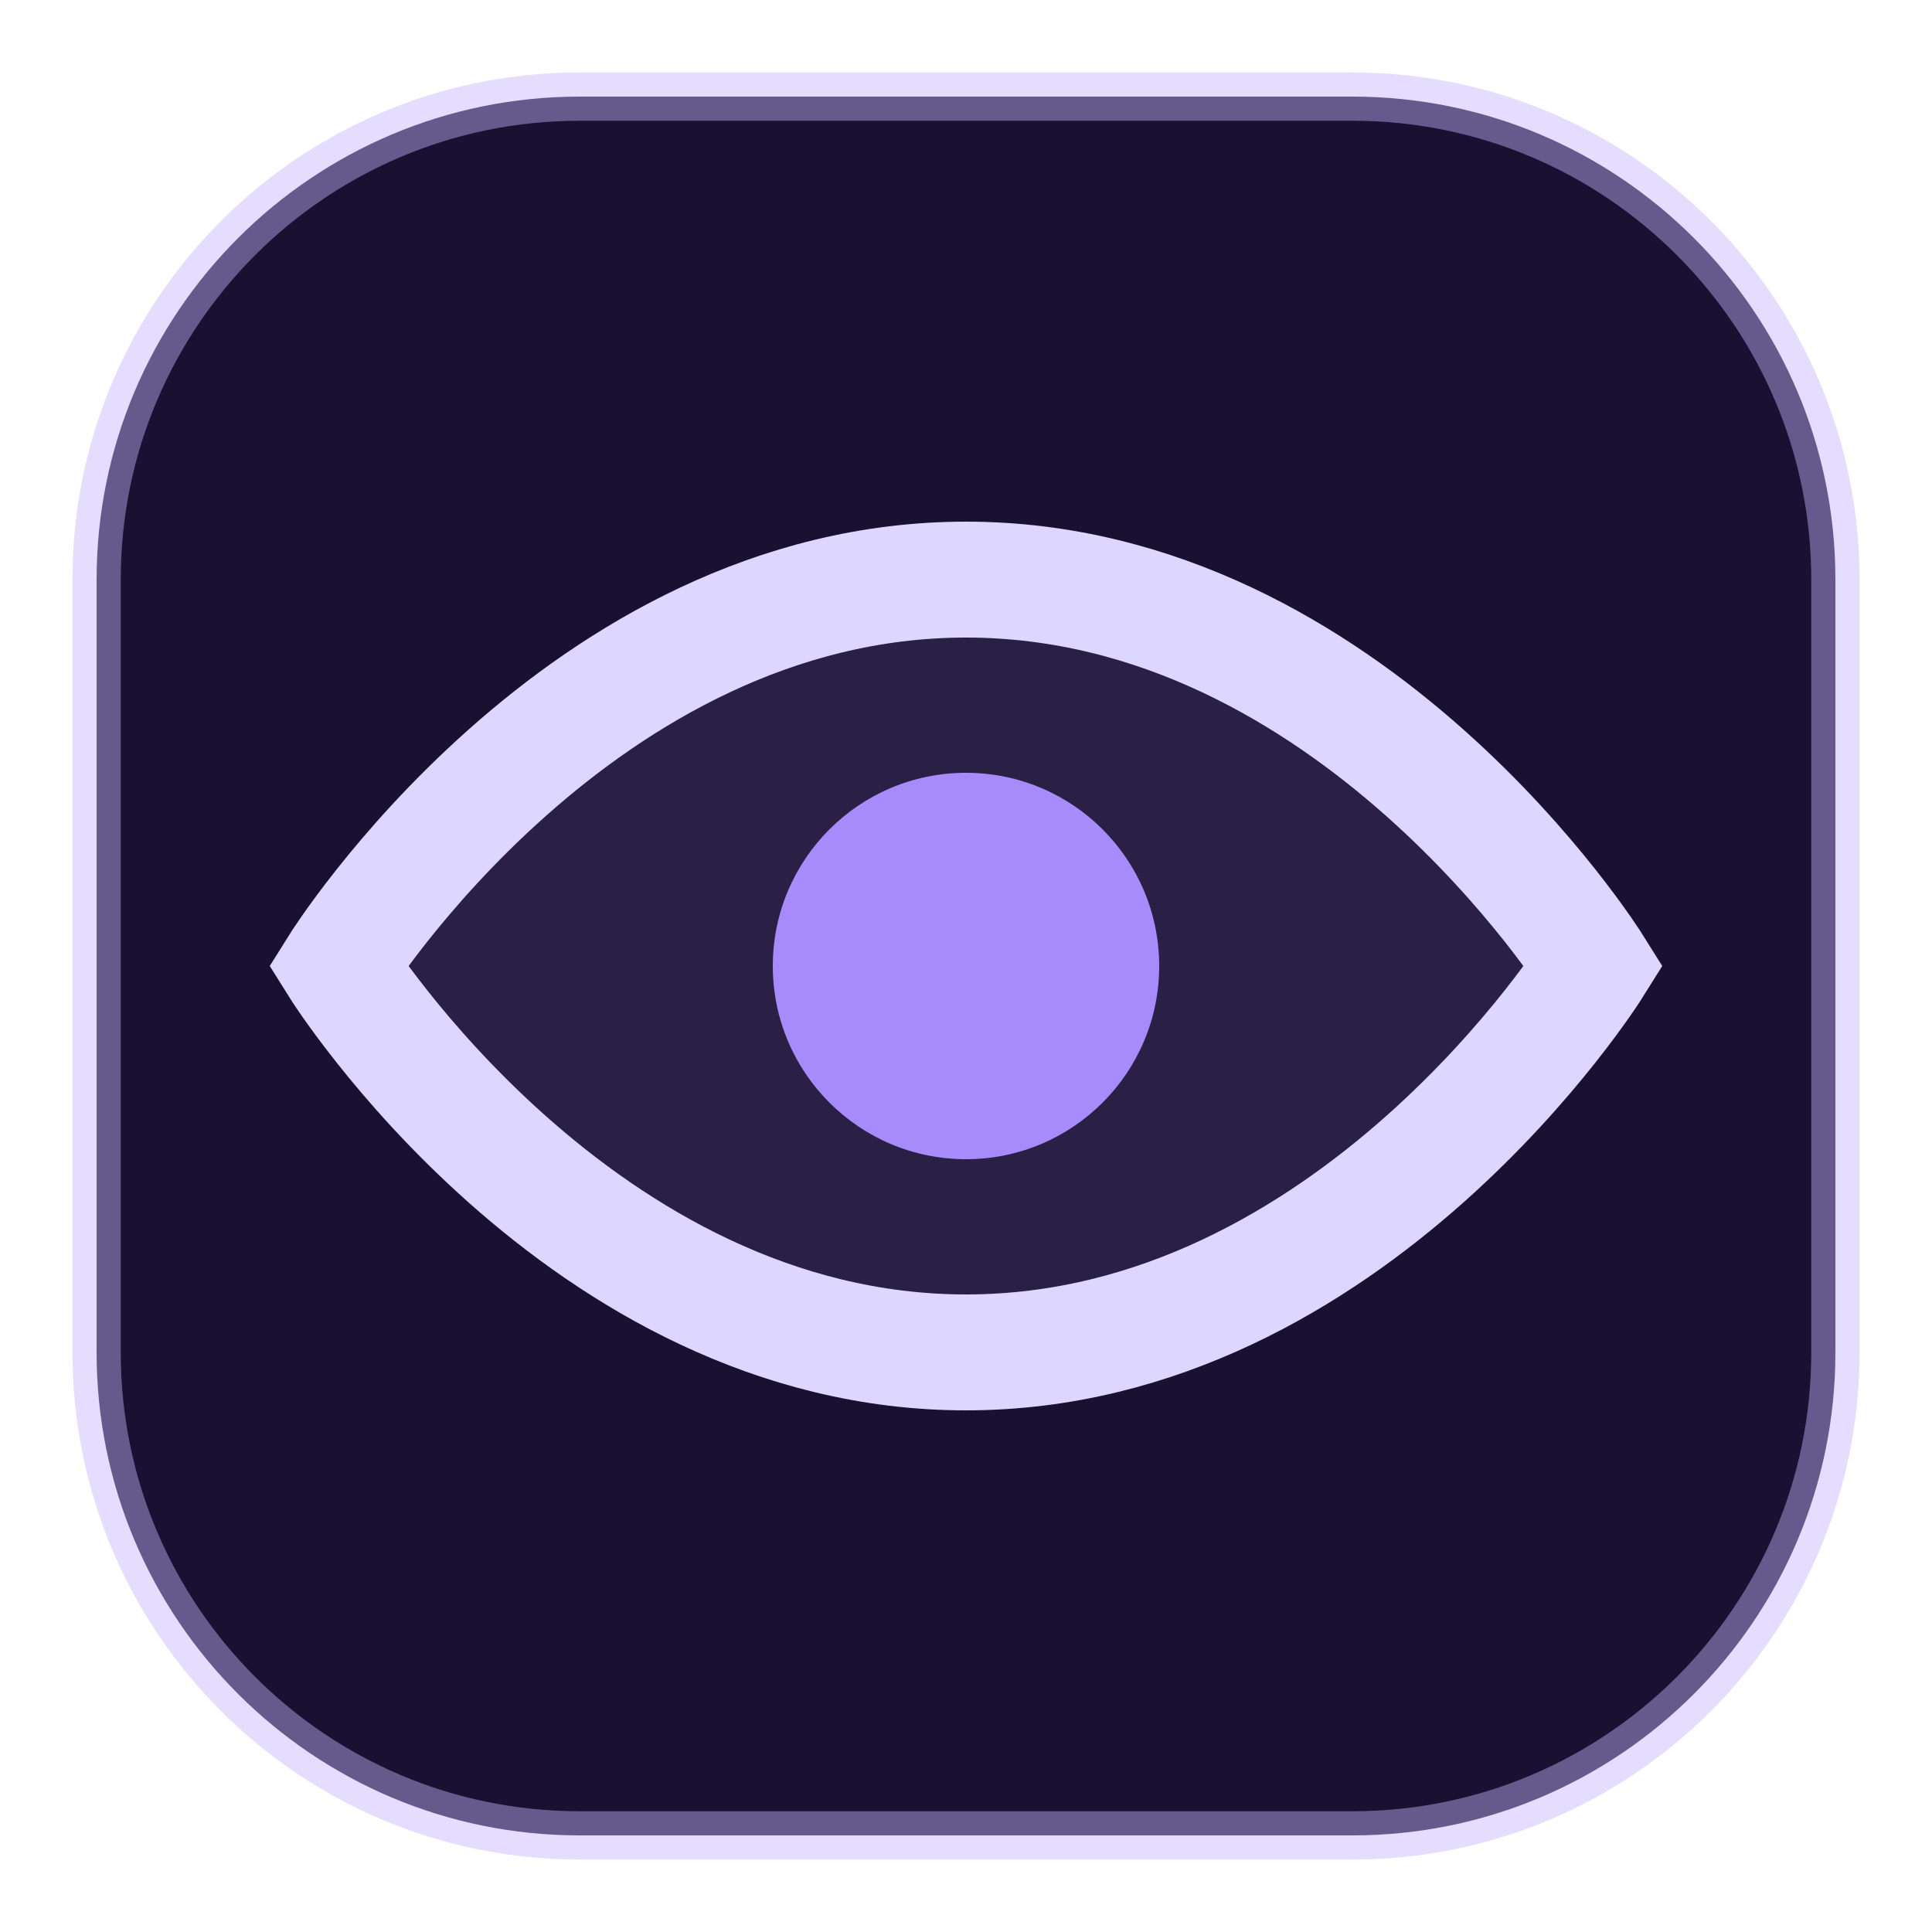
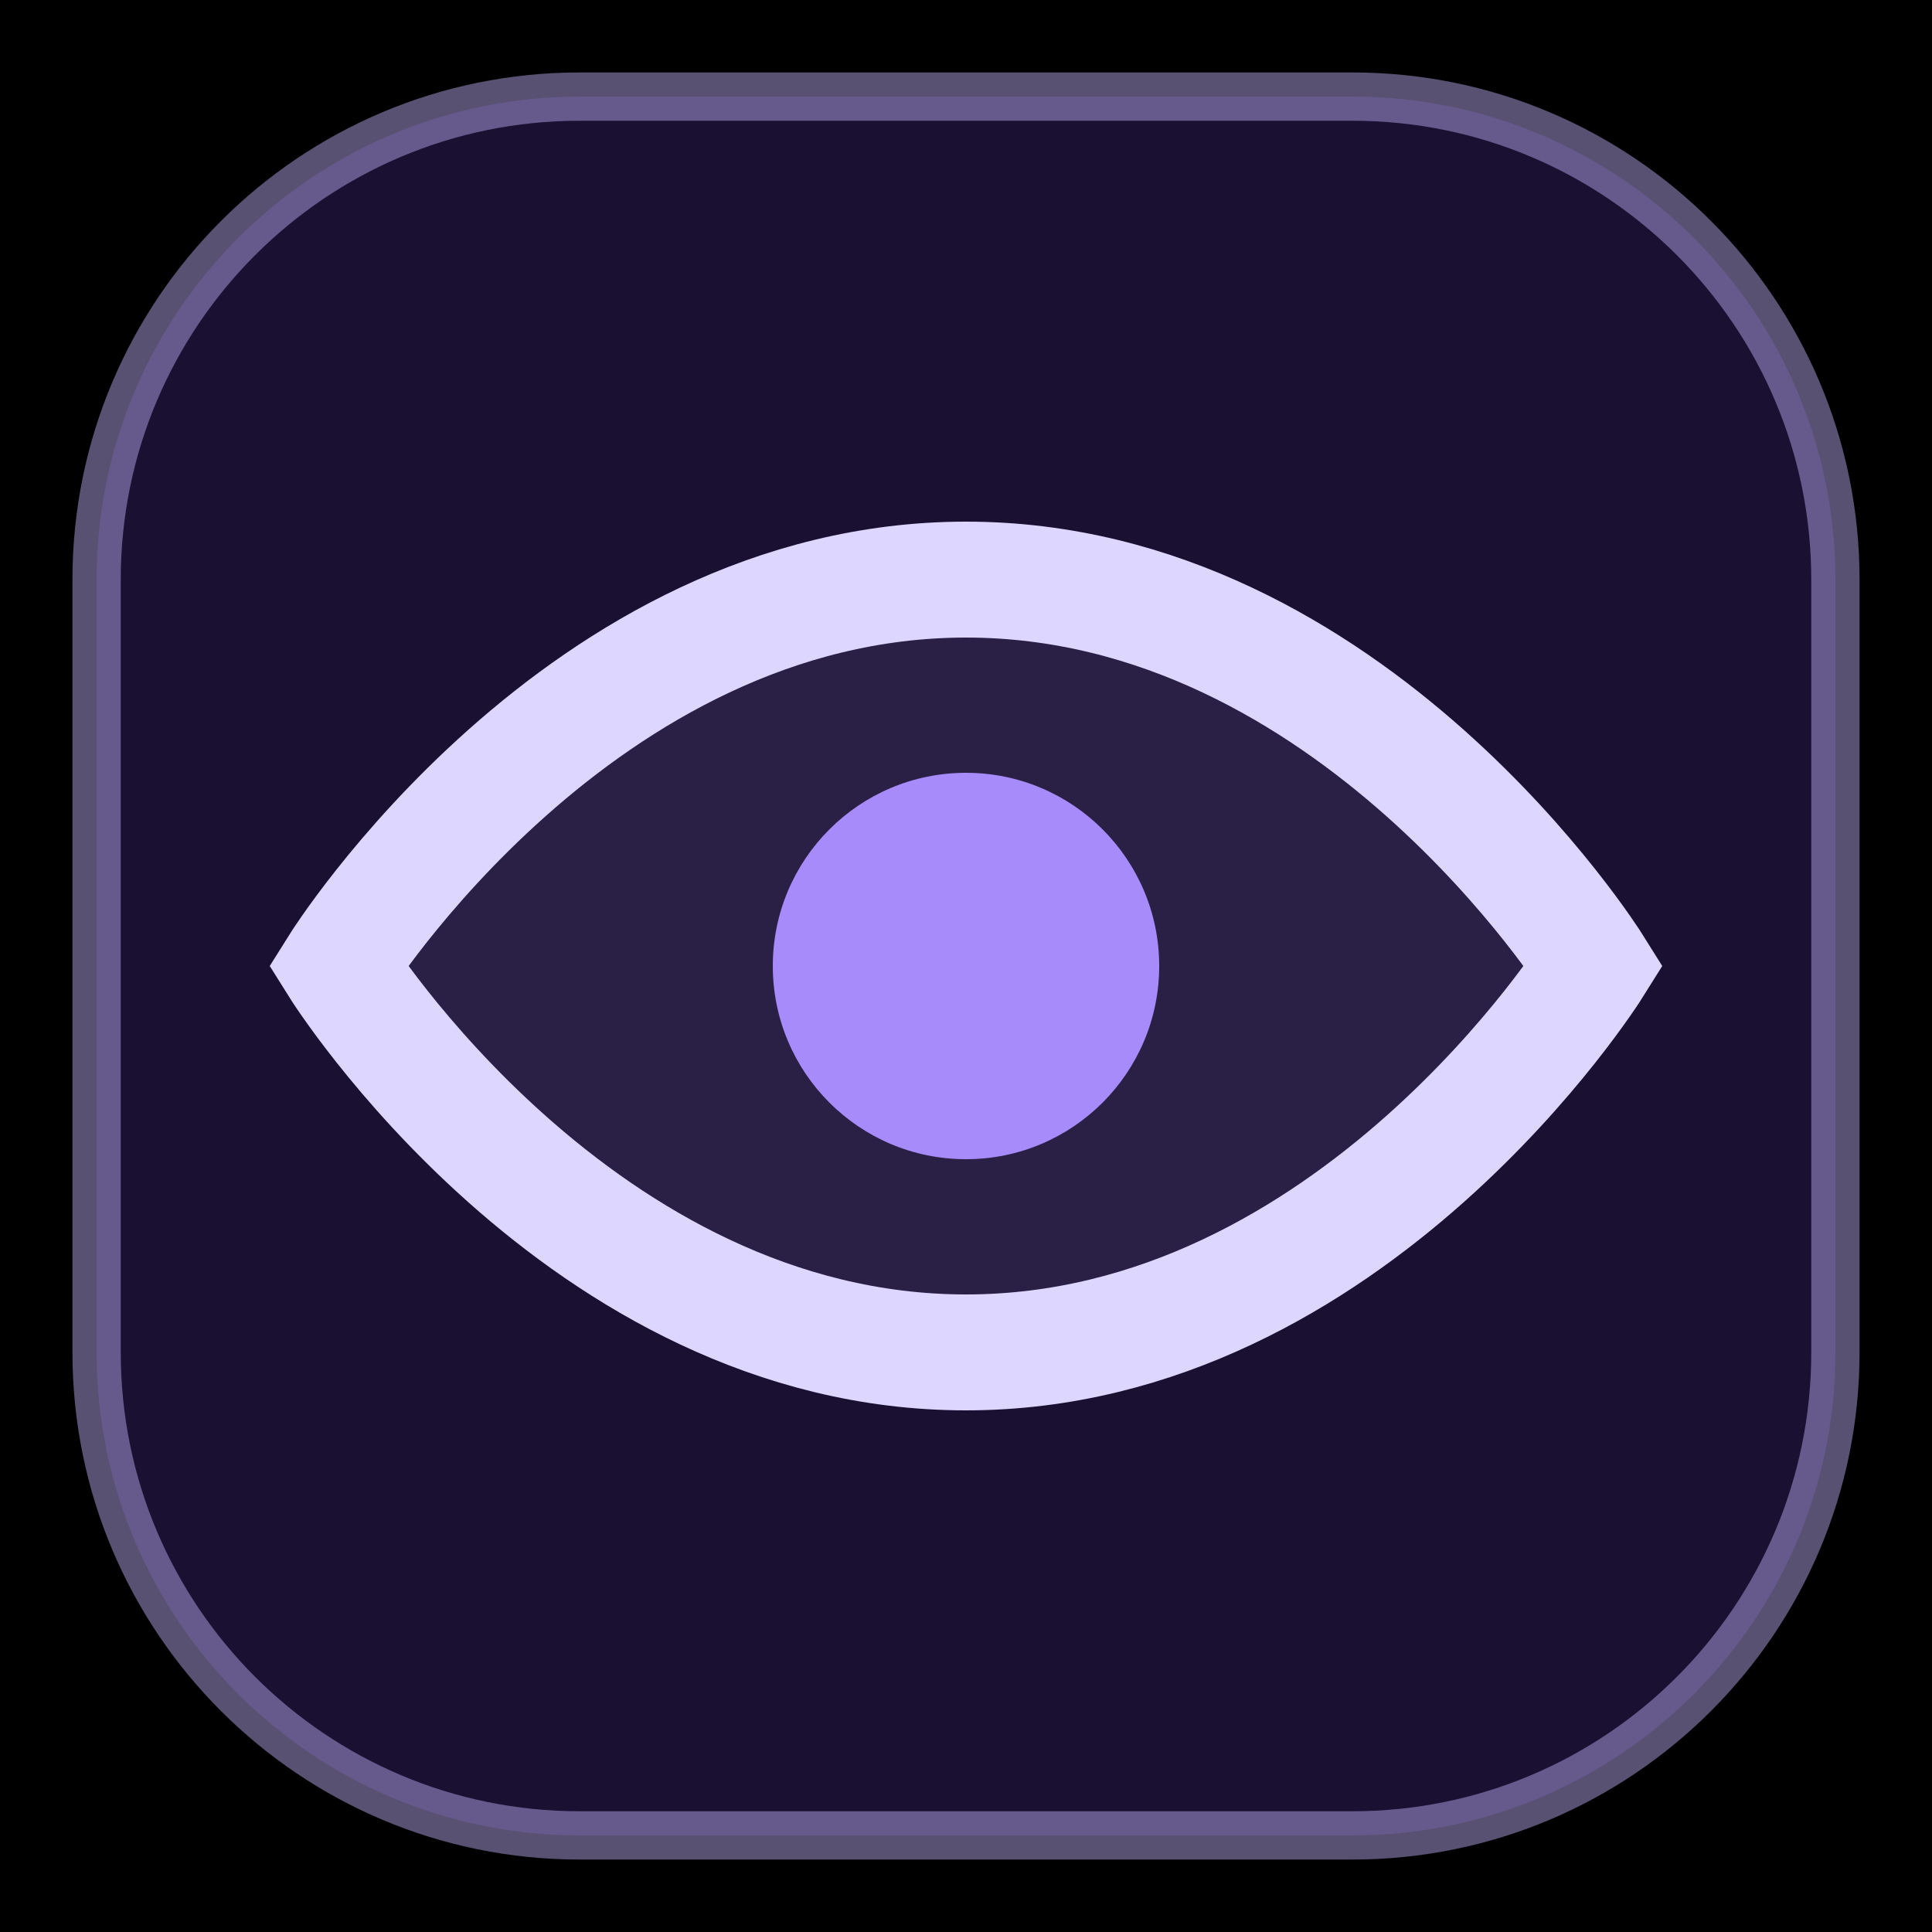
<svg xmlns="http://www.w3.org/2000/svg" viewBox="0 0 40 40">
+   <rect data-codex-black-backing="true" width="40" height="40" fill="#000000" />
  <rect x="2" y="2" width="36" height="36" rx="10" fill="#1A1032" stroke="#C4B5FD" stroke-opacity=".45" />
  <path d="M7 20s5-8 13-8 13 8 13 8-5 8-13 8S7 20 7 20Z" fill="#C4B5FD" fill-opacity=".1" stroke="#DDD6FE" stroke-width="2.4" />
  <circle cx="20" cy="20" r="4" fill="#A78BFA" />
</svg>
